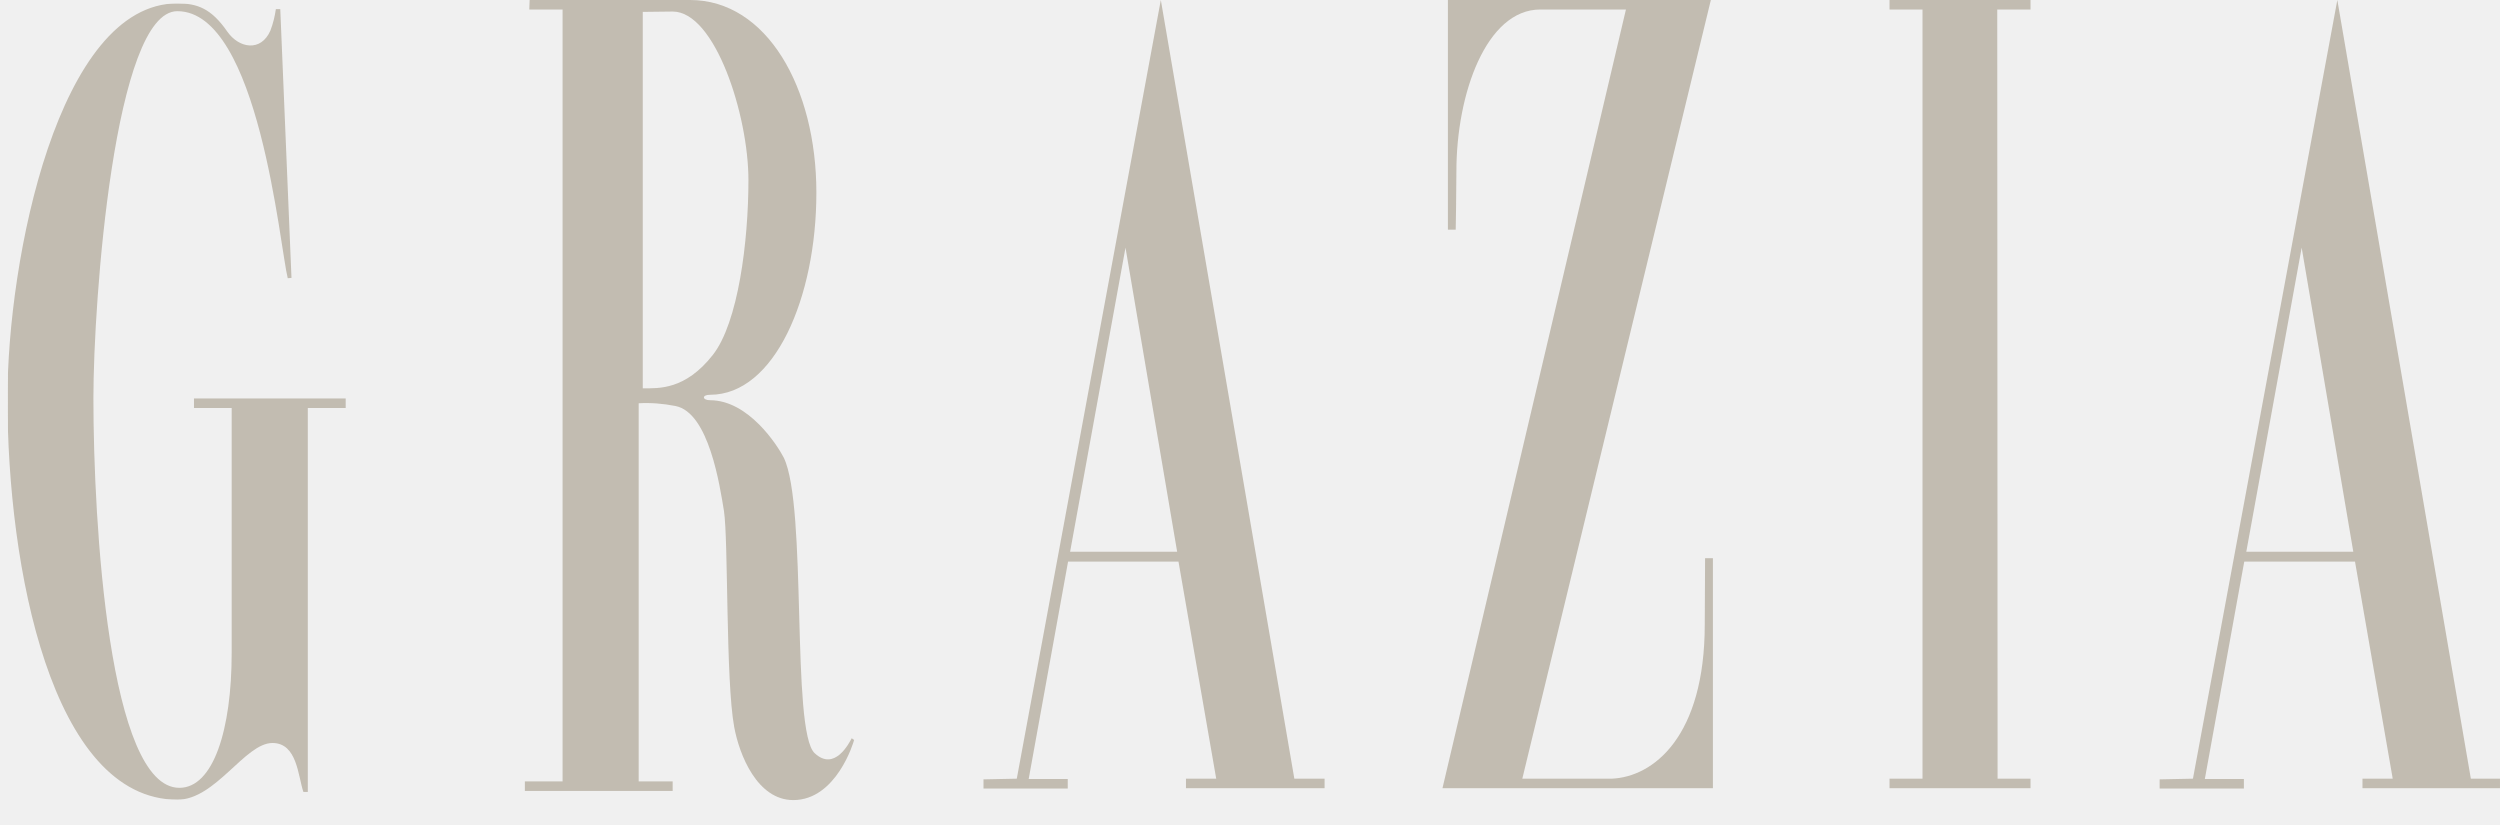
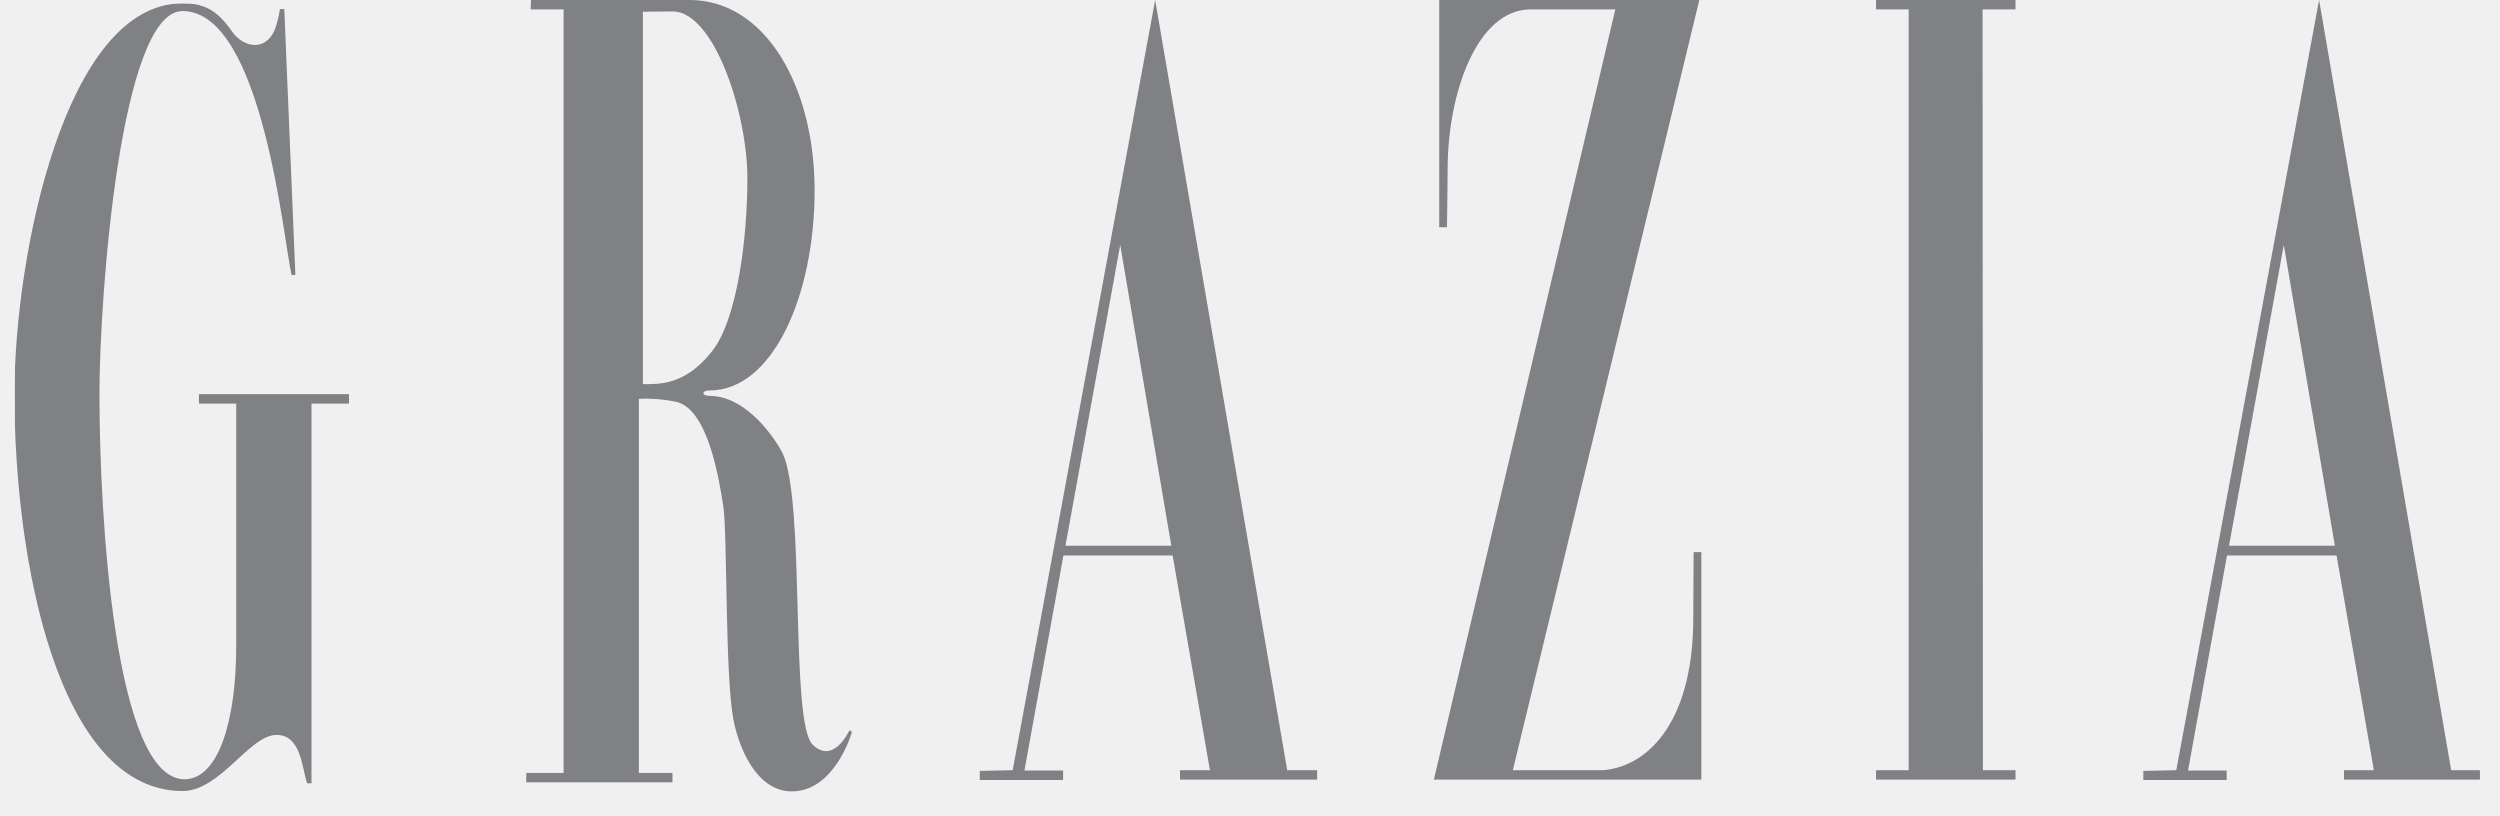
- <svg xmlns="http://www.w3.org/2000/svg" width="91" height="30" viewBox="0 0 91 30" fill="none">
-   <g clip-path="url(#clip0_15556_1444)">
-     <mask id="mask0_15556_1444" style="mask-type:luminance" maskUnits="userSpaceOnUse" x="0" y="0" width="13" height="30">
-       <path d="M12.588 0.123H0.271V29.11H12.588V0.123Z" fill="white" />
+ <svg xmlns="http://www.w3.org/2000/svg" width="92" height="30" viewBox="0 0 92 30" fill="none">
+   <g clip-path="url(#clip0_12185_15660)">
+     <mask id="mask0_12185_15660" style="mask-type:luminance" maskUnits="userSpaceOnUse" x="0" y="0" width="13" height="30">
+       <path d="M12.848 0.123H0.531V29.11H12.848V0.123Z" fill="white" />
    </mask>
-     <g mask="url(#mask0_15556_1444)">
-       <path d="M7.061 14.505V14.852H8.433V23.768C8.433 26.563 7.766 28.677 6.529 28.677C3.969 28.677 3.4 19.069 3.4 14.493C3.4 10.956 4.167 0.407 6.455 0.407C9.423 0.407 10.189 9.015 10.474 10.128L10.61 10.115L10.202 0.333H10.041C10.004 0.593 9.942 0.853 9.843 1.112C9.497 1.904 8.693 1.755 8.273 1.149C7.691 0.309 7.184 0.123 6.455 0.123C2.126 0.123 0.271 9.435 0.271 14.505C0.271 20.614 1.867 29.098 6.455 29.11C7.852 29.11 8.916 27.045 9.917 27.045C10.82 27.045 10.845 28.244 11.043 28.826H11.204V14.852H12.588V14.505H7.061Z" fill="#C2BCB1" />
+     <g mask="url(#mask0_12185_15660)">
+       <path d="M7.32 14.505V14.852H8.693V23.768C8.693 26.563 8.025 28.677 6.789 28.677C4.229 28.677 3.66 19.069 3.66 14.493C3.66 10.956 4.427 0.407 6.715 0.407C9.682 0.407 10.449 9.015 10.734 10.128L10.87 10.115L10.462 0.333H10.301C10.264 0.593 10.202 0.853 10.103 1.112C9.757 1.904 8.953 1.755 8.532 1.149C7.951 0.309 7.444 0.123 6.715 0.123C2.386 0.123 0.531 9.435 0.531 14.505C0.531 20.614 2.127 29.098 6.715 29.11C8.112 29.11 9.175 27.045 10.177 27.045C11.08 27.045 11.105 28.244 11.303 28.826H11.463V14.852H12.848V14.505H7.32Z" fill="#808184" />
    </g>
-     <path d="M69.979 28.344V0.346H68.779V0H73.911V0.346H72.7L72.712 28.344H73.911V28.69H68.779V28.344H69.979Z" fill="#C2BCB1" />
-     <path d="M19.279 0H25.116C27.91 0 29.716 3.191 29.716 7.012C29.716 10.833 28.195 14.37 25.845 14.37C25.536 14.37 25.561 14.568 25.845 14.568C27.255 14.568 28.306 16.225 28.529 16.658C29.394 18.439 28.788 26.613 29.654 27.416C30.384 28.097 30.916 27.033 31.002 26.872L31.089 26.934C31.076 27.008 30.446 29.123 28.875 29.123C27.564 29.123 26.909 27.478 26.723 26.452C26.414 24.77 26.513 19.638 26.352 18.599C26.204 17.697 25.808 15.013 24.584 14.778C24.139 14.691 23.693 14.654 23.248 14.679V28.443H24.485V28.789H19.105V28.443H20.478V0.346H19.266L19.279 0ZM23.397 0.433V14.135C23.978 14.135 24.942 14.197 25.944 12.923C26.872 11.748 27.243 8.78 27.243 6.554C27.243 4.192 26.031 0.42 24.485 0.42L23.397 0.433Z" fill="#C2BCB1" />
-     <path d="M37.011 28.344L42.254 0L47.114 28.344H48.215V28.69H43.169V28.344H44.27L42.897 20.442H38.878L37.444 28.356H38.866V28.703H35.799V28.369L37.011 28.344ZM38.952 20.083H42.848L40.968 9.015L38.952 20.083Z" fill="#C2BCB1" />
-     <path d="M79.823 28.344L85.079 0L89.939 28.344H91.04V28.69H85.994V28.344H87.095L85.722 20.442H81.691L80.256 28.356H81.678V28.703H78.611V28.369L79.823 28.344ZM81.765 20.083H85.66L83.781 9.015L81.765 20.083Z" fill="#C2BCB1" />
-     <path d="M55.412 28.344H58.664C60.185 28.282 62.053 26.811 62.053 22.73L62.065 20.318H62.35V28.69H52.506L59.184 0.346H56.067C54.101 0.346 53.013 3.413 53.013 6.233C53.013 6.962 52.988 8.36 52.988 8.36H52.704V0H62.275L55.412 28.344Z" fill="#C2BCB1" />
+     <path d="M70.239 28.344V0.346H69.039V0H74.171V0.346H72.959L72.972 28.344H74.171V28.69H69.039V28.344H70.239Z" fill="#808184" />
+     <path d="M19.54 0H25.377C28.172 0 29.978 3.191 29.978 7.012C29.978 10.833 28.457 14.37 26.107 14.37C25.798 14.37 25.823 14.568 26.107 14.568C27.517 14.568 28.568 16.225 28.791 16.658C29.656 18.439 29.05 26.613 29.916 27.416C30.645 28.097 31.177 27.033 31.264 26.872L31.35 26.934C31.338 27.008 30.707 29.123 29.137 29.123C27.826 29.123 27.171 27.478 26.985 26.452C26.676 24.77 26.775 19.638 26.614 18.599C26.466 17.697 26.07 15.013 24.846 14.778C24.4 14.691 23.955 14.654 23.51 14.679V28.443H24.747V28.789H19.367V28.443H20.74V0.346H19.528L19.54 0ZM23.658 0.433V14.135C24.24 14.135 25.204 14.197 26.206 12.923C27.133 11.748 27.504 8.78 27.504 6.554C27.504 4.192 26.292 0.42 24.747 0.42L23.658 0.433Z" fill="#808184" />
+     <path d="M37.267 28.344L42.51 0L47.37 28.344H48.471V28.69H43.425V28.344H44.526L43.153 20.442H39.134L37.699 28.356H39.122V28.703H36.055V28.369L37.267 28.344ZM39.208 20.083H43.104L41.224 9.015L39.208 20.083Z" fill="#808184" />
+     <path d="M80.087 28.344L85.343 0L90.203 28.344H91.303V28.69H86.258V28.344H87.358L85.986 20.442H81.954L80.52 28.356H81.942V28.703H78.875V28.369L80.087 28.344ZM82.028 20.083H85.924L84.044 9.015L82.028 20.083Z" fill="#808184" />
+     <path d="M55.672 28.344H58.924C60.445 28.282 62.313 26.811 62.313 22.73L62.325 20.318H62.609V28.69H52.766L59.444 0.346H56.327C54.361 0.346 53.273 3.413 53.273 6.233C53.273 6.962 53.248 8.36 53.248 8.36H52.964V0H62.535L55.672 28.344Z" fill="#808184" />
  </g>
  <defs>
-     <clipPath id="clip0_15556_1444">
-       <rect width="90.73" height="29.123" fill="white" transform="translate(0.269531)" />
+     <clipPath id="clip0_12185_15660">
+       <rect width="90.73" height="29.123" fill="white" transform="translate(0.53125)" />
    </clipPath>
  </defs>
</svg>
